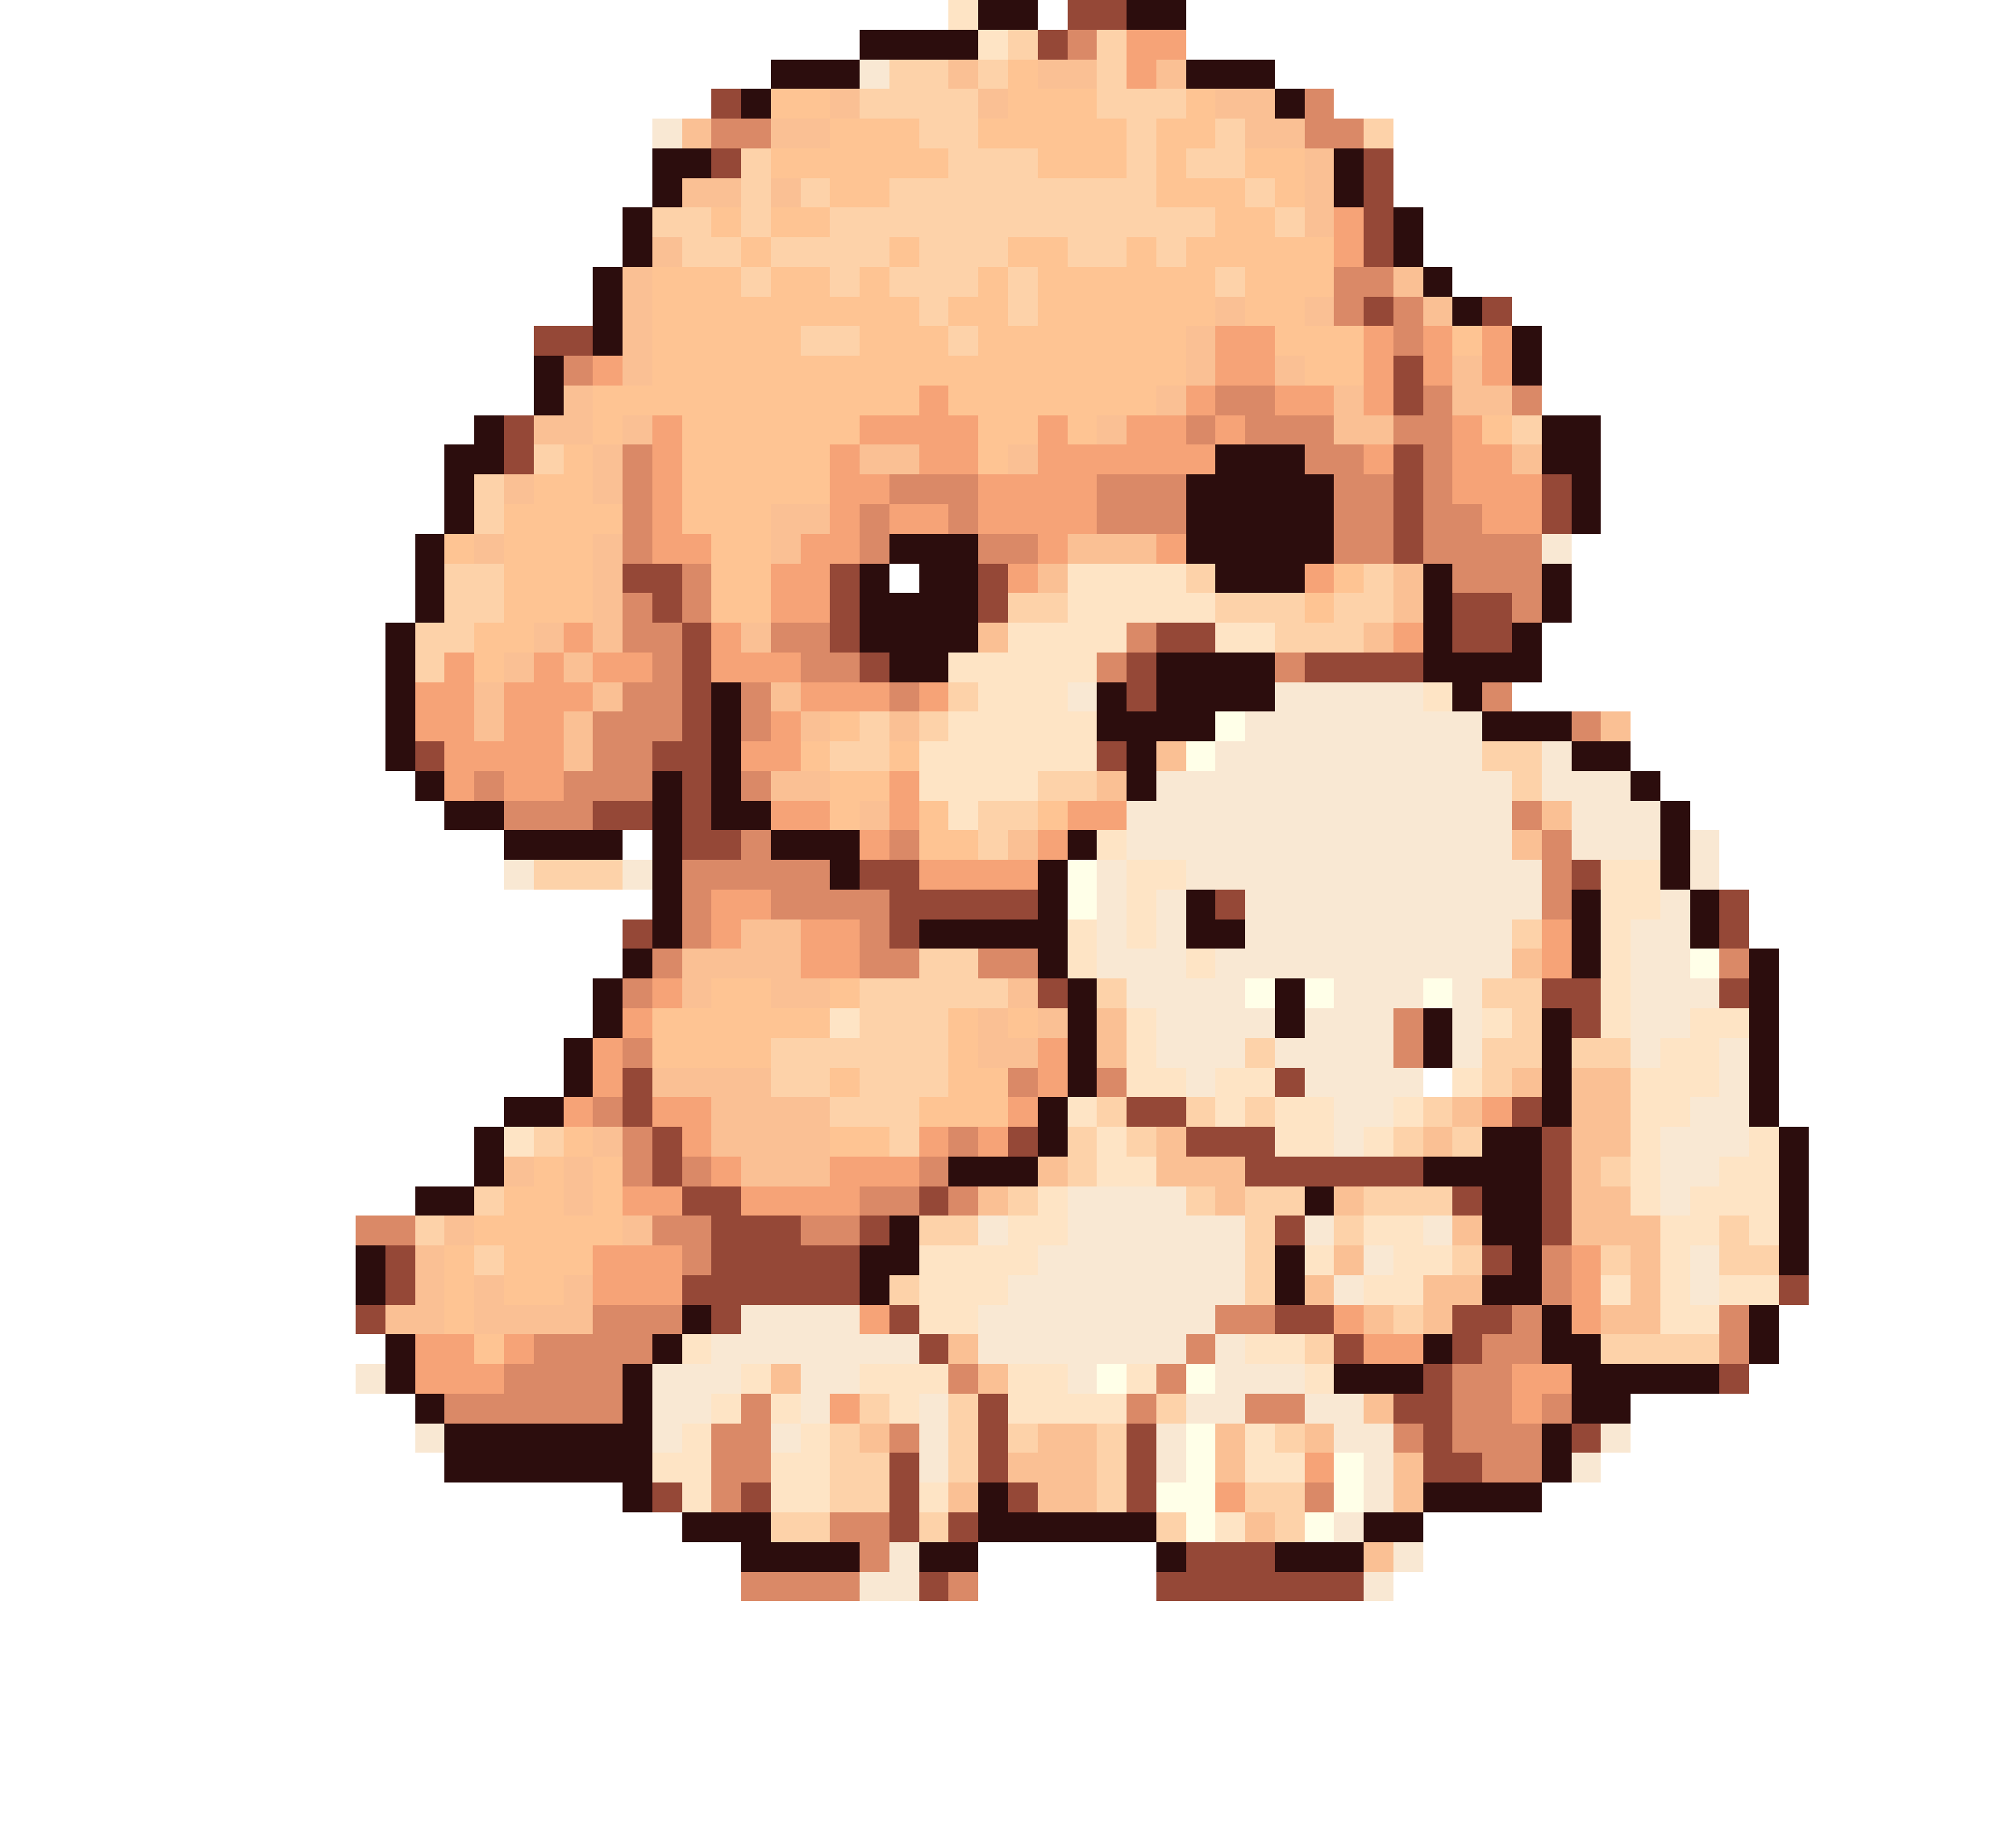
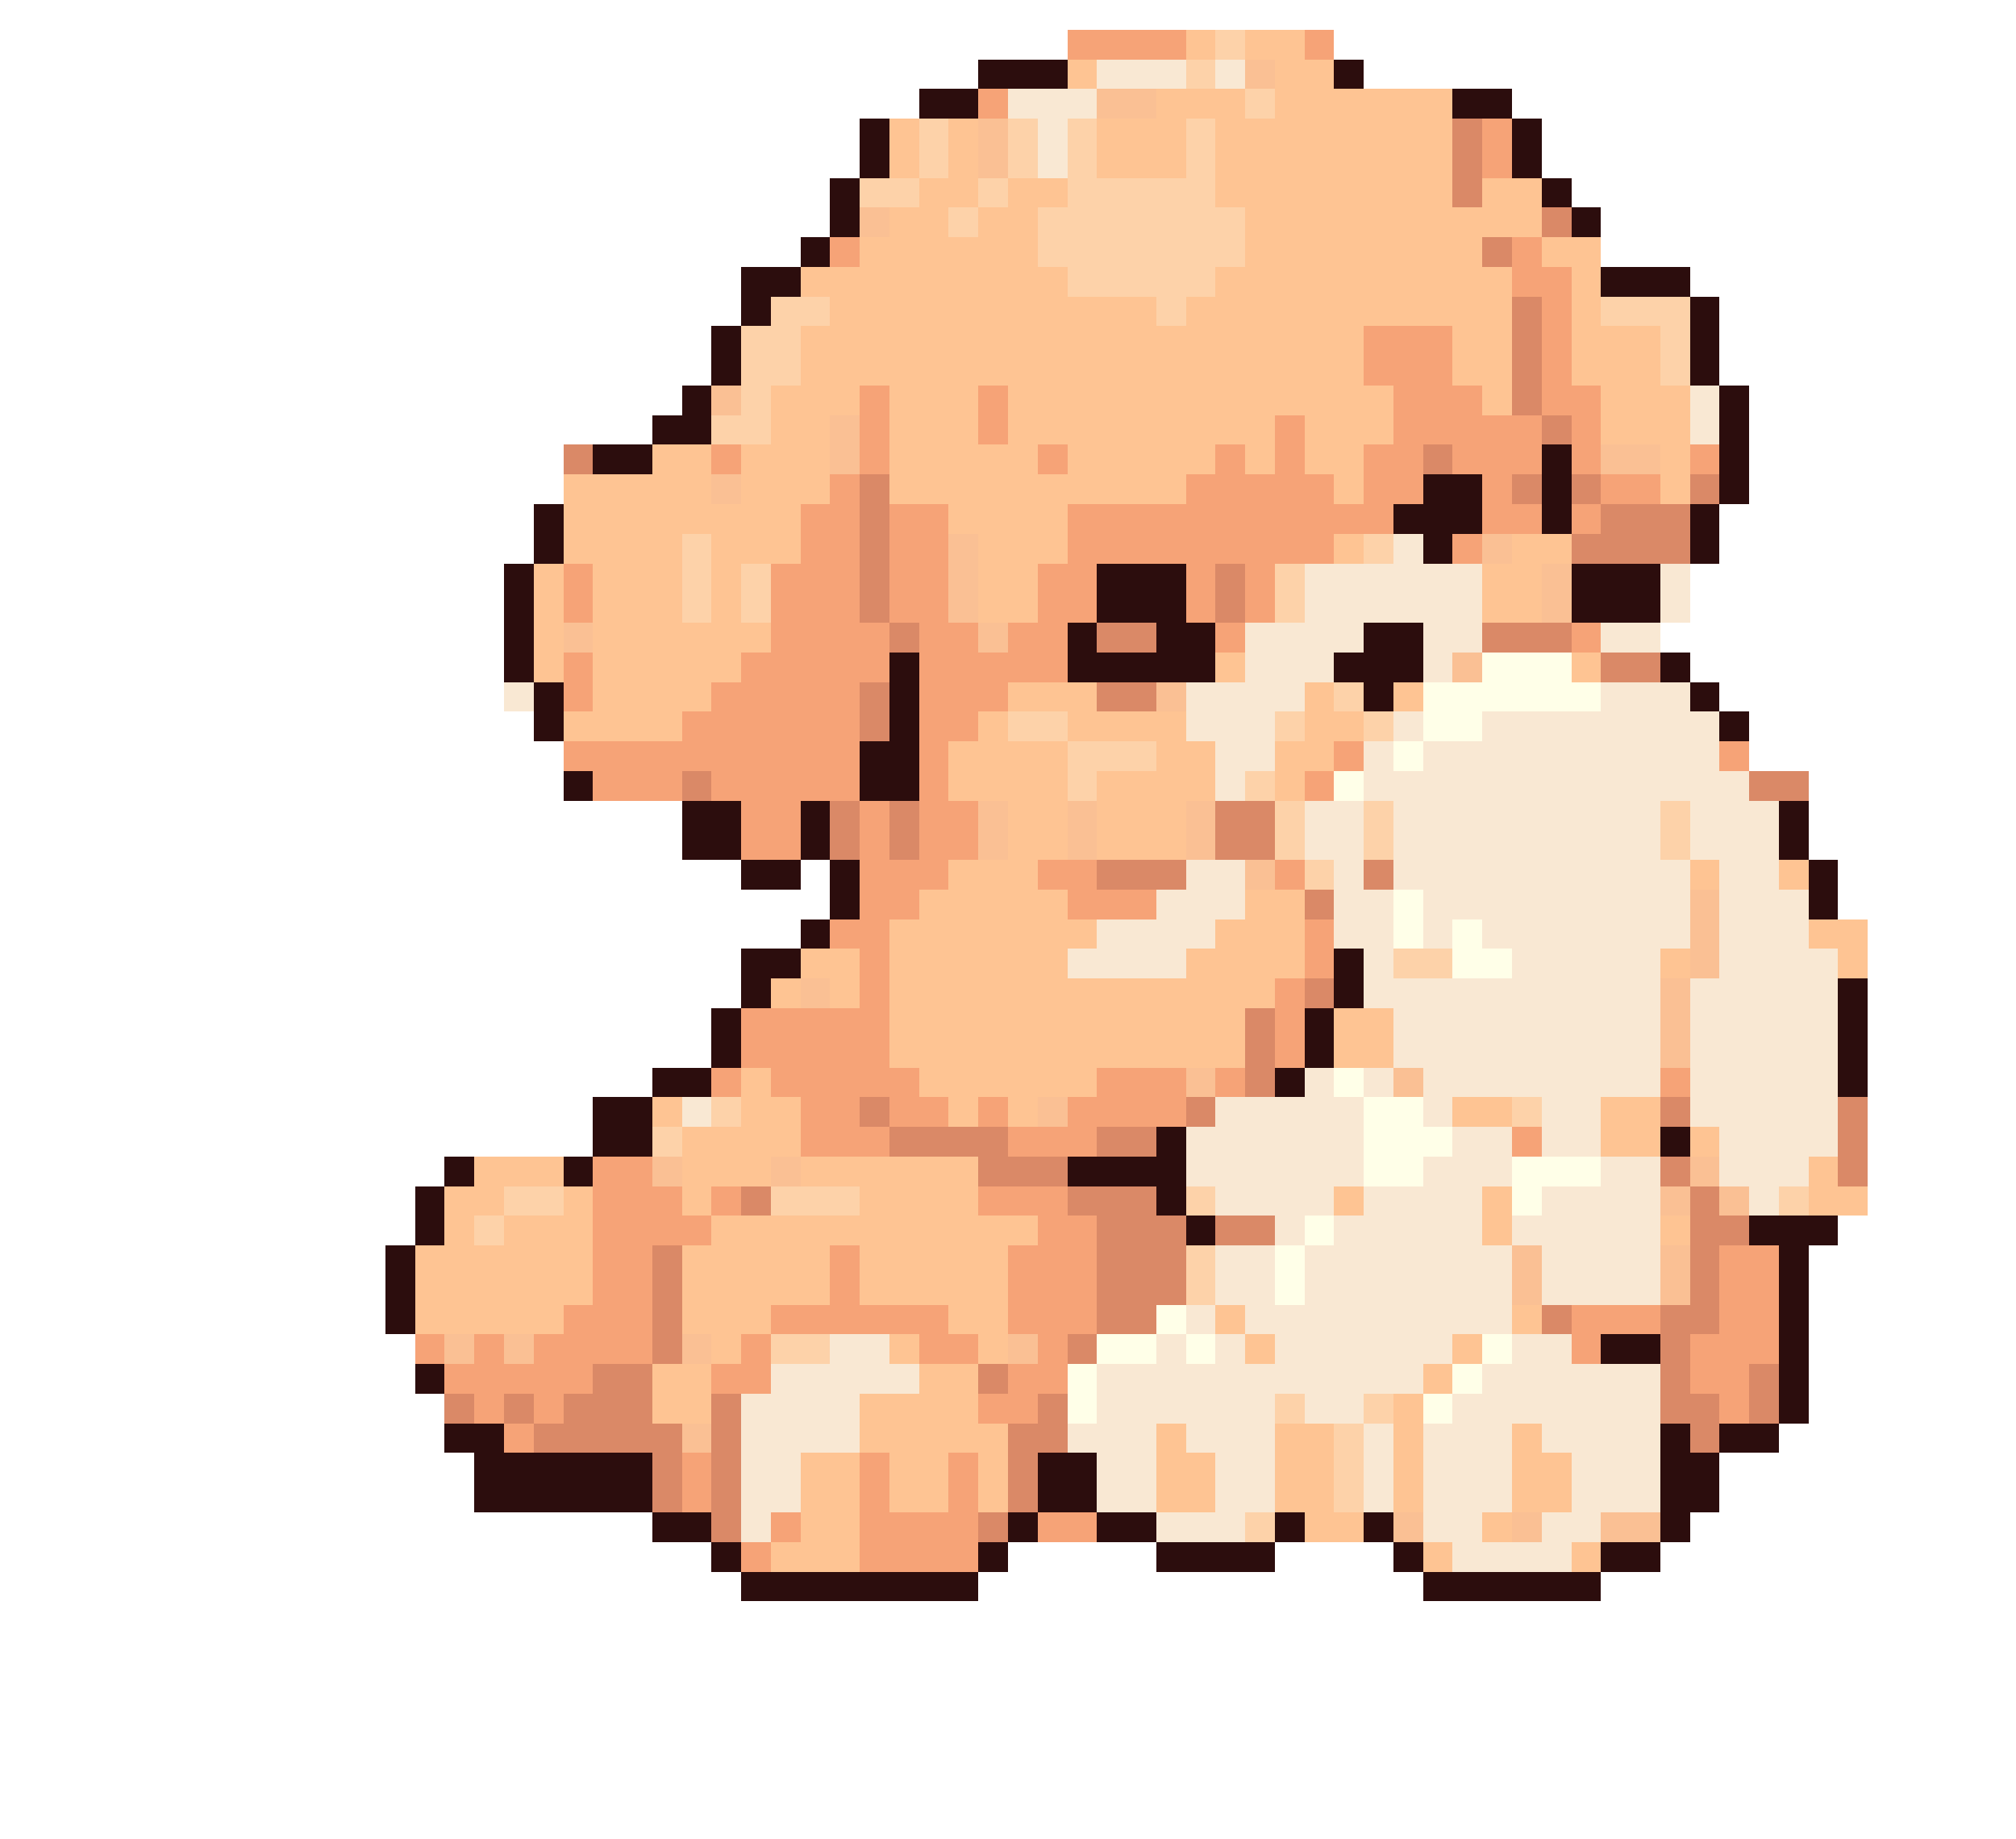
<svg xmlns="http://www.w3.org/2000/svg" width="680" height="620" viewBox="0 0 68 62" shape-rendering="crispEdges" stroke-width="1">
  <g transform="translate(0 .5)">
-     <path stroke="#2c0d0d" d="M33 0h2m3 0h2m-11 1h4m-7 1h3m11 0h3m-18 1h1m17 0h1m-22 2h2m21 0h1m-24 1h1m22 0h1m-25 1h1m25 0h1m-27 1h1m25 0h1m-28 1h1m27 0h1m-29 1h1m28 0h1m-30 1h1m30 0h1m-34 1h1m32 0h1m-34 1h1m-3 1h1m35 0h2m-39 1h2m24 0h3m8 0h2m-39 1h1m24 0h5m8 0h1m-39 1h1m24 0h5m8 0h1m-40 1h1m15 0h3m7 0h5m-31 1h1m14 0h1m1 0h2m8 0h3m4 0h1m3 0h1m-39 1h1m14 0h4m15 0h1m3 0h1m-40 1h1m15 0h4m15 0h1m2 0h1m-39 1h1m16 0h2m7 0h4m5 0h4m-39 1h1m10 0h1m12 0h1m1 0h4m6 0h1m-37 1h1m10 0h1m12 0h4m9 0h3m-40 1h1m10 0h1m13 0h1m14 0h2m-41 1h1m7 0h1m1 0h1m13 0h1m16 0h1m-41 1h2m5 0h1m1 0h2m30 0h1m-40 1h4m1 0h1m3 0h3m7 0h1m19 0h1m-35 1h1m5 0h1m6 0h1m20 0h1m-35 1h1m12 0h1m4 0h1m12 0h1m3 0h1m-36 1h1m8 0h5m4 0h2m11 0h1m3 0h1m-37 1h1m13 0h1m17 0h1m5 0h1m-40 1h1m15 0h1m6 0h1m15 0h1m-40 1h1m15 0h1m6 0h1m4 0h1m3 0h1m6 0h1m-41 1h1m16 0h1m11 0h1m3 0h1m6 0h1m-41 1h1m16 0h1m15 0h1m6 0h1m-43 1h2m16 0h1m16 0h1m6 0h1m-44 1h1m18 0h1m14 0h2m8 0h1m-45 1h1m15 0h3m13 0h4m8 0h1m-47 1h2m28 0h1m5 0h2m8 0h1m-31 1h1m19 0h2m8 0h1m-49 1h1m16 0h2m12 0h1m7 0h1m8 0h1m-49 1h1m16 0h1m13 0h1m6 0h2m-29 1h1m28 0h1m6 0h1m-47 1h1m8 0h1m25 0h1m3 0h2m5 0h1m-47 1h1m7 0h1m23 0h3m5 0h5m-44 1h1m6 0h1m31 0h2m-40 1h7m30 0h1m-38 1h7m30 0h1m-32 1h1m11 0h1m14 0h4m-29 1h3m7 0h6m7 0h2m-23 1h4m2 0h2m6 0h1m3 0h3" />
-     <path stroke="#954837" d="M36 0h2m-3 1h1m-12 2h1m-1 2h1m21 0h1m-1 1h1m-1 1h1m-1 1h1m-1 2h1m3 0h1m-33 1h2m27 1h1m-1 1h1m-31 1h1m-1 1h1m29 0h1m-1 1h1m4 0h1m-6 1h1m4 0h1m-6 1h1m-27 1h2m5 0h1m4 0h1m-12 1h1m5 0h1m4 0h1m15 0h2m-28 1h1m4 0h1m10 0h2m8 0h2m-28 1h1m5 0h1m8 0h1m5 0h4m-25 1h1m14 0h1m-16 1h1m-10 1h1m7 0h2m13 0h1m-15 1h1m-4 1h2m1 0h1m-1 1h2m4 1h2m22 0h1m-24 1h5m6 0h1m16 0h1m-38 1h1m8 0h1m27 0h1m-24 2h1m16 0h2m4 0h1m-6 1h1m-33 2h1m21 0h1m-23 1h1m16 0h2m11 0h1m-30 1h1m11 0h1m5 0h3m9 0h1m-31 1h1m19 0h6m4 0h1m-30 1h2m6 0h1m17 0h1m2 0h1m-29 1h3m2 0h1m13 0h1m8 0h1m-40 1h1m10 0h5m21 0h1m-38 1h1m9 0h6m31 0h1m-49 1h1m11 0h1m5 0h1m12 0h2m4 0h2m-20 1h1m13 0h1m3 0h1m-2 1h1m9 0h1m-26 1h1m13 0h2m-16 1h1m4 0h1m9 0h1m4 0h1m-24 1h1m2 0h1m4 0h1m9 0h2m-28 1h1m2 0h1m4 0h1m3 0h1m3 0h1m-9 1h1m1 0h1m7 1h3m-12 1h1m7 0h7" />
-     <path stroke="#da8967" d="M36 1h1m7 2h1m-21 1h2m18 0h2m-1 5h2m-2 1h1m1 0h1m-1 1h1m-29 1h1m21 1h2m5 0h1m2 0h1m-12 1h1m1 0h3m2 0h2m-28 1h1m22 0h2m2 0h1m-28 1h1m8 0h3m4 0h3m5 0h2m1 0h1m-28 1h1m7 0h1m2 0h1m4 0h3m5 0h2m1 0h2m-29 1h1m7 0h1m3 0h2m10 0h2m1 0h4m-29 1h1m25 0h3m-31 1h1m1 0h1m27 0h1m-31 1h2m3 0h2m10 0h1m-17 1h1m4 0h2m8 0h1m5 0h1m-23 1h2m2 0h1m4 0h1m19 0h1m-31 1h3m2 0h1m27 0h1m-34 1h2m-6 1h1m2 0h3m3 0h1m-9 1h3m31 0h1m-27 1h1m4 0h1m21 0h1m-30 1h5m24 0h1m-30 1h1m2 0h4m22 0h1m-30 1h1m5 0h1m-8 1h1m6 0h2m2 0h2m23 0h1m-38 1h1m25 1h1m-27 1h1m25 0h1m-14 1h1m2 0h1m-18 1h1m0 1h1m10 0h1m-12 1h1m1 0h1m7 0h1m-3 1h2m1 0h1m-21 1h2m8 0h2m3 0h2m-6 1h1m28 0h1m-1 1h1m-33 1h3m18 0h2m8 0h1m6 0h1m-41 1h4m18 0h1m9 0h2m6 0h1m-42 1h4m11 0h1m6 0h1m9 0h2m-36 1h6m4 0h1m12 0h1m3 0h2m5 0h2m1 0h1m-29 1h2m4 0h1m16 0h1m1 0h3m-28 1h2m24 0h2m-28 1h1m19 0h1m-17 1h2m-1 1h1m-5 1h4m3 0h1" />
-     <path stroke="#f6a377" d="M38 1h2m-2 1h1m6 5h1m-1 1h1m-5 3h2m3 0h1m1 0h1m1 0h1m-31 1h1m20 0h2m3 0h1m1 0h1m1 0h1m-20 1h1m8 0h1m2 0h2m1 0h1m-25 1h1m6 0h4m2 0h1m2 0h2m1 0h1m7 0h1m-28 1h1m5 0h1m2 0h2m2 0h6m5 0h1m2 0h2m-29 1h1m5 0h2m3 0h4m12 0h3m-30 1h1m5 0h1m1 0h2m1 0h4m13 0h2m-30 1h2m3 0h2m6 0h1m3 0h1m-14 1h2m6 0h1m9 0h1m-19 1h2m-9 1h1m4 0h1m22 0h1m-33 1h1m2 0h1m1 0h2m2 0h3m-13 1h2m1 0h3m7 0h3m1 0h1m-18 1h2m1 0h2m7 0h1m-12 1h4m6 0h2m-12 1h1m1 0h2m11 0h1m-5 1h2m2 0h1m5 0h2m-9 1h1m5 0h1m-5 1h4m-11 1h2m-2 1h1m2 0h2m23 0h1m-26 1h2m23 0h1m-31 1h1m-2 1h1m-2 1h1m14 0h1m-16 1h1m14 0h1m-17 1h1m2 0h2m10 0h1m15 0h1m-28 1h1m7 0h1m1 0h1m-10 1h1m3 0h3m-10 1h2m2 0h4m-9 2h3m30 0h1m-34 1h3m30 0h1m-25 1h1m15 0h1m7 0h1m-40 1h2m1 0h1m28 0h2m-34 1h3m34 0h2m-25 1h1m22 0h1m-8 2h1m-4 1h1" />
-     <path stroke="#fac094" d="M32 2h1m2 0h2m2 0h1m-12 1h1m4 0h1m7 0h2m-20 1h1m2 0h2m14 0h2m0 1h1m-22 1h2m1 0h1m17 0h1m-1 1h1m-23 1h1m-2 1h1m25 0h1m-27 1h1m19 0h1m2 0h1m3 0h1m-28 1h1m18 0h1m-20 1h1m18 0h1m2 0h1m5 0h1m-31 1h1m19 0h1m5 0h1m3 0h2m-33 1h2m1 0h1m15 0h1m7 0h2m-27 1h1m8 0h2m3 0h1m16 0h1m-35 1h1m2 0h1m5 1h2m-12 1h1m3 0h1m5 0h1m9 0h3m-19 1h1m14 0h1m11 0h1m-28 1h1m26 0h1m-30 1h1m1 0h1m4 0h1m7 0h1m12 0h1m-30 1h1m1 0h1m-4 1h1m3 0h1m5 0h1m-11 1h1m2 0h1m7 0h1m2 0h1m23 0h1m-36 1h1m19 0h1m-14 1h2m9 0h1m-9 1h1m22 0h1m-19 1h1m16 0h1m-27 3h2m-4 1h4m24 0h1m-29 1h1m2 0h2m6 0h1m-2 1h1m1 0h1m1 0h1m-5 1h2m2 0h1m-16 1h4m25 0h1m1 0h2m-31 1h4m21 0h1m3 0h2m-35 1h1m3 0h4m11 0h1m8 0h1m4 0h2m-38 1h1m1 0h1m5 0h3m7 0h1m3 0h3m11 0h1m-35 1h1m13 0h1m7 0h1m3 0h1m7 0h2m-40 1h1m5 0h1m27 0h1m3 0h3m-42 1h1m30 0h1m9 0h1m-42 1h1m1 0h1m2 0h1m24 0h1m3 0h2m5 0h1m-43 1h2m1 0h4m26 0h1m1 0h1m5 0h2m-24 1h1m-7 1h1m6 0h1m12 1h1m-18 1h1m5 0h2m4 0h1m2 0h1m-11 1h3m4 0h1m5 0h1m-16 1h1m2 0h2m10 0h1m-6 1h1m3 1h1" />
-     <path stroke="#fec493" d="M34 2h1m-9 1h2m6 0h3m3 0h1m-13 1h3m2 0h5m1 0h2m-15 1h6m3 0h3m1 0h1m2 0h2m-16 1h2m9 0h3m1 0h1m-20 1h1m1 0h2m13 0h2m-18 1h1m4 0h1m3 0h2m2 0h1m1 0h5m-23 1h3m1 0h2m1 0h1m3 0h1m1 0h6m1 0h3m-23 1h9m1 0h2m1 0h6m1 0h2m-22 1h5m2 0h3m1 0h7m3 0h3m3 0h1m-28 1h18m4 0h2m-26 1h11m1 0h7m-19 1h1m2 0h6m4 0h2m1 0h1m13 0h1m-32 1h1m3 0h5m5 0h1m-16 1h2m3 0h5m-11 1h4m2 0h3m-11 1h1m1 0h3m4 0h2m-9 1h3m4 0h2m19 0h1m-29 1h3m4 0h2m18 0h1m-29 1h2m-2 1h1m11 2h1m-2 1h1m2 0h1m-3 1h2m-2 1h1m2 0h1m3 0h1m-5 1h2m-9 5h2m2 0h1m-7 1h6m4 0h1m1 0h1m-13 1h4m6 0h1m-5 1h1m3 0h2m-3 1h3m-15 1h1m8 0h2m-12 1h1m1 0h1m-4 1h2m1 0h1m-5 1h5m-6 1h1m1 0h3m-5 1h1m1 0h2m-4 1h1m0 1h1" />
-     <path stroke="#fdd2a9" d="M34 1h1m2 0h1m-8 1h2m1 0h1m3 0h1m-9 1h4m4 0h3m-9 1h2m5 0h1m2 0h1m4 0h1m-22 1h1m6 0h3m3 0h1m1 0h2m-17 1h1m1 0h1m2 0h9m3 0h1m-21 1h2m1 0h1m2 0h13m2 0h1m-21 1h2m1 0h4m1 0h3m2 0h2m1 0h1m-15 1h1m2 0h1m1 0h3m1 0h1m6 0h1m-11 1h1m2 0h1m-8 1h2m3 0h1m18 3h1m-34 1h1m-3 1h1m-1 1h1m-2 2h2m23 0h1m5 0h1m-32 1h2m17 0h2m5 0h3m1 0h2m-33 1h2m27 0h3m-32 1h1m17 1h1m-4 1h1m1 0h1m-4 1h2m20 0h2m-17 1h2m14 0h1m-19 1h2m-2 1h1m-16 1h3m30 2h1m-21 1h2m-4 1h5m3 0h1m12 0h2m-23 1h3m19 0h1m-26 1h6m10 0h1m7 0h2m1 0h2m-29 1h2m1 0h3m18 0h1m-23 1h3m6 0h1m2 0h1m1 0h1m5 0h1m-31 1h1m11 0h1m5 0h1m1 0h1m8 0h1m1 0h1m-14 1h1m17 0h1m-39 1h1m17 0h1m5 0h1m1 0h2m2 0h3m-35 1h1m16 0h2m9 0h1m2 0h1m12 0h1m-43 1h1m25 0h1m6 0h1m4 0h1m3 0h2m-30 1h1m11 0h1m4 1h1m-4 1h1m9 0h4m-29 2h1m2 0h1m6 0h1m-12 1h1m3 0h1m1 0h1m2 0h1m5 0h1m-16 1h2m2 0h1m4 0h1m-10 1h2m7 0h1m4 0h2m-18 1h2m3 0h1m7 0h1m3 0h1" />
-     <path stroke="#fee4c5" d="M32 0h1m0 1h1m2 18h4m-4 1h5m-7 1h4m3 0h2m-11 1h5m-4 1h3m12 0h1m-17 1h5m-6 1h6m-6 1h4m-3 1h1m4 1h1m0 1h2m14 0h2m-18 1h1m15 0h2m-20 1h1m1 0h1m15 0h1m-19 1h1m3 0h1m13 0h1m-1 1h1m-27 1h1m9 0h1m11 0h1m3 0h1m2 0h2m-21 1h1m17 0h2m-20 1h2m1 0h2m6 0h1m5 0h3m-22 1h1m4 0h1m1 0h2m2 0h1m7 0h2m-40 1h1m19 0h1m5 0h2m1 0h1m8 0h1m3 0h1m-23 1h2m16 0h1m2 0h2m-25 1h1m19 0h1m1 0h3m-26 1h2m10 0h2m8 0h2m1 0h1m-29 1h4m9 0h1m2 0h2m7 0h1m-26 1h3m12 0h2m6 0h1m1 0h1m1 0h2m-29 1h2m23 0h2m-35 1h1m18 0h2m-19 1h1m3 0h3m2 0h2m2 0h1m5 0h1m-21 1h1m1 0h1m3 0h1m3 0h4m-15 1h1m3 0h1m14 0h1m-21 1h2m2 0h2m14 0h2m-21 1h1m2 0h2m3 0h1m9 1h1" />
-     <path stroke="#f9e8d3" d="M29 2h1m-8 2h1m29 14h1m-17 5h1m6 0h5m-6 1h8m-9 1h9m2 0h1m-14 1h12m1 0h3m-17 1h13m2 0h3m-18 1h13m2 0h3m1 0h1m-41 1h1m3 0h1m15 0h1m2 0h12m5 0h1m-21 1h1m1 0h1m2 0h10m4 0h1m-20 1h1m1 0h1m2 0h9m4 0h2m-20 1h3m1 0h10m4 0h2m-19 1h4m3 0h3m1 0h1m5 0h3m-19 1h4m1 0h3m2 0h1m5 0h2m-18 1h3m1 0h4m2 0h1m5 0h1m2 0h1m-19 1h1m3 0h4m10 0h1m-14 1h2m10 0h2m-14 1h1m10 0h3m-3 1h2m-22 1h4m16 0h1m-24 1h1m2 0h6m2 0h1m3 0h1m-14 1h7m4 0h1m10 0h1m-24 1h8m3 0h1m11 0h1m-33 1h4m4 0h8m-17 1h7m2 0h7m1 0h1m-30 1h1m9 0h3m2 0h2m7 0h1m4 0h3m-22 1h2m3 0h1m3 0h1m8 0h2m2 0h2m-32 1h1m7 0h1m3 0h1m4 0h1m7 0h1m5 0h2m7 0h1m-24 1h1m7 0h1m6 0h1m6 0h1m-8 1h1m-2 1h1m-16 1h1m16 0h1m-19 1h2m15 0h1" />
-     <path stroke="#ffffe8" d="M41 24h1m-2 1h1m-5 4h1m-1 1h1m20 2h1m-16 1h1m1 0h1m3 0h1m-12 13h1m2 0h1m-1 2h1m-1 1h1m4 0h1m-7 1h2m4 0h1m-6 1h1m3 0h1" />
+     <path stroke="#2c0d0d" d="M33 2h3m9 0h1m-15 1h2m16 0h2m-22 1h1m21 0h1m-23 1h1m21 0h1m-24 1h1m23 0h1m-25 1h1m24 0h1m-27 1h1m-3 1h2m27 0h3m-32 1h1m31 0h1m-34 1h1m32 0h1m-34 1h1m32 0h1m-35 1h1m34 0h1m-37 1h2m34 0h1m-39 1h2m30 0h1m5 0h1m-11 1h2m2 0h1m5 0h1m-41 1h1m28 0h3m2 0h1m4 0h1m-40 1h1m29 0h1m8 0h1m-41 1h1m19 0h3m13 0h3m-39 1h1m19 0h3m13 0h3m-39 1h1m18 0h1m2 0h2m5 0h2m-31 1h1m12 0h1m5 0h5m4 0h3m8 0h1m-39 1h1m11 0h1m15 0h1m10 0h1m-40 1h1m11 0h1m27 0h1m-30 1h2m-12 1h1m9 0h2m-8 1h2m2 0h1m32 0h1m-38 1h2m2 0h1m32 0h1m-36 1h2m1 0h1m32 0h1m-34 1h1m32 0h1m-35 1h1m-3 1h2m18 0h1m-21 1h1m19 0h1m16 0h1m-39 1h1m19 0h1m17 0h1m-39 1h1m19 0h1m17 0h1m-41 1h2m19 0h1m18 0h1m-43 1h2m-2 1h2m17 0h1m16 0h1m-42 1h1m3 0h1m16 0h4m-26 1h1m24 0h1m-26 1h1m25 0h1m18 0h3m-49 1h1m46 0h1m-48 1h1m46 0h1m-48 1h1m46 0h1m-7 1h2m4 0h1m-47 1h1m45 0h1m-1 1h1m-46 1h2m39 0h1m1 0h2m-44 1h6m13 0h2m19 0h2m-42 1h6m13 0h2m19 0h2m-36 1h2m10 0h1m2 0h2m4 0h1m2 0h1m9 0h1m-33 1h1m8 0h1m5 0h4m4 0h1m6 0h2m-31 1h8m15 0h6" />
+     <path stroke="#da8967" d="M49 4h1m-1 1h1m-1 1h1m2 1h1m-3 1h1m0 2h1m-1 1h1m-1 1h1m-1 1h1m0 1h1m-34 1h1m28 0h1m-20 1h1m21 0h1m1 0h1m3 0h1m-29 1h1m24 0h3m-28 1h1m23 0h4m-28 1h1m11 0h1m-13 1h1m11 0h1m-12 1h1m6 0h2m11 0h3m1 1h2m-27 1h1m7 0h2m-10 1h1m-7 2h1m35 0h2m-33 1h1m1 0h1m10 0h2m-15 1h1m1 0h1m10 0h2m-6 1h3m6 0h1m-3 1h1m-1 3h1m-3 1h1m-1 1h1m-1 1h1m-14 1h1m10 0h1m15 0h1m5 0h1m-33 1h4m3 0h2m23 0h1m-30 1h3m20 0h1m5 0h1m-38 1h1m10 0h3m18 0h1m-21 1h3m1 0h2m14 0h2m-37 1h1m14 0h3m17 0h1m-36 1h1m14 0h3m17 0h1m-36 1h1m14 0h2m13 0h1m3 0h2m-36 1h1m13 0h1m19 0h1m-37 1h2m11 0h1m22 0h1m2 0h1m-45 1h1m1 0h1m1 0h3m2 0h1m10 0h1m20 0h2m1 0h1m-42 1h5m1 0h1m9 0h2m21 0h1m-36 1h1m1 0h1m9 0h1m-13 1h1m1 0h1m9 0h1m-11 1h1m8 0h1" />
+     <path stroke="#f6a377" d="M36 1h4m4 0h1m-12 2h1m16 1h1m-1 1h1m-23 3h1m22 0h1m-1 1h2m-1 1h1m-7 1h3m3 0h1m-7 1h3m3 0h1m-24 1h1m3 0h1m13 0h3m2 0h2m-25 1h1m3 0h1m9 0h1m3 0h5m1 0h1m-30 1h1m4 0h1m5 0h1m5 0h1m1 0h1m2 0h2m1 0h3m1 0h1m3 0h1m-30 1h1m11 0h5m1 0h2m2 0h1m3 0h2m-29 1h2m1 0h2m4 0h11m3 0h2m1 0h1m-27 1h2m1 0h2m4 0h9m4 0h1m-31 1h1m6 0h3m1 0h2m3 0h2m3 0h1m1 0h1m-24 1h1m6 0h3m1 0h2m3 0h2m3 0h1m1 0h1m-17 1h4m1 0h2m1 0h2m5 0h1m11 0h1m-35 1h1m5 0h5m1 0h5m-17 1h1m4 0h5m2 0h3m-11 1h6m2 0h2m-14 1h10m2 0h1m13 0h1m12 0h1m-39 1h3m1 0h5m2 0h1m12 0h1m-20 1h2m2 0h1m1 0h2m-8 1h2m2 0h1m1 0h2m-4 1h3m3 0h2m6 0h1m-15 1h2m5 0h3m-11 1h2m14 0h1m-16 1h1m14 0h1m-16 1h1m13 0h1m-19 1h5m13 0h1m-19 1h5m13 0h1m-20 1h1m1 0h5m6 0h3m1 0h1m14 0h1m-30 1h2m1 0h2m1 0h1m2 0h4m-13 1h3m4 0h3m14 0h1m-32 1h2m-2 1h3m1 0h1m8 0h3m-16 1h4m11 0h2m-17 1h2m6 0h1m5 0h3m21 0h2m-40 1h2m6 0h1m5 0h3m21 0h2m-41 1h3m4 0h6m2 0h3m16 0h3m2 0h2m-46 1h1m1 0h1m1 0h4m3 0h1m5 0h2m2 0h1m17 0h1m3 0h3m-45 1h5m4 0h2m8 0h2m21 0h2m-43 1h1m1 0h1m14 0h2m23 0h1m-42 1h1m5 1h1m5 0h1m2 0h1m-10 1h1m5 0h1m2 0h1m-7 1h1m2 0h4m2 0h2m-12 1h1m3 0h4" />
+     <path stroke="#fac094" d="M42 2h1m-6 1h2m-6 1h1m-1 1h1m-5 2h1m-6 6h1m3 1h1m-1 1h1m25 0h2m-32 1h1m7 2h1m17 0h1m-19 1h1m19 0h1m-21 1h1m19 0h1m-34 1h1m13 0h1m15 1h1m-11 1h1m-7 4h1m2 0h1m3 0h1m-8 1h1m2 0h1m3 0h1m1 1h1m14 1h1m-1 1h1m-1 1h1m-31 1h1m28 0h1m-1 1h1m-1 1h1m-17 1h1m6 0h1m-13 1h1m-14 2h1m3 0h1m30 0h1m-2 1h1m1 0h1m-8 2h1m4 0h1m-6 1h1m4 0h1m-42 2h1m1 0h1m5 0h1m10 0h1m-12 3h1m23 3h1m3 0h1m2 0h2" />
+     <path stroke="#fec493" d="M40 1h1m1 0h2m-8 1h1m6 0h2m-6 1h3m1 0h6m-19 1h1m1 0h1m4 0h3m1 0h8m-19 1h1m1 0h1m4 0h3m1 0h8m-18 1h2m1 0h2m5 0h8m1 0h2m-22 1h2m1 0h2m7 0h10m-23 1h6m7 0h8m2 0h2m-27 1h9m5 0h10m2 0h1m-26 1h11m1 0h11m2 0h1m-27 1h19m3 0h2m2 0h3m-29 1h19m3 0h2m2 0h3m-30 1h3m1 0h3m1 0h13m3 0h1m3 0h3m-31 1h2m2 0h3m1 0h9m1 0h3m7 0h3m-35 1h2m1 0h3m2 0h5m1 0h5m1 0h1m1 0h2m10 0h1m-38 1h5m1 0h3m2 0h10m5 0h1m10 0h1m-38 1h8m5 0h4m-17 1h4m1 0h3m6 0h3m9 0h1m5 0h2m-35 1h1m1 0h3m1 0h1m8 0h2m15 0h2m-34 1h1m1 0h3m1 0h1m8 0h2m15 0h2m-34 1h1m1 0h6m-8 1h1m1 0h5m16 0h1m11 0h1m-34 1h4m10 0h3m7 0h1m2 0h1m-29 1h4m10 0h1m2 0h4m4 0h2m-14 1h4m3 0h2m2 0h2m-13 1h4m1 0h4m2 0h1m-10 1h2m1 0h3m-6 1h2m1 0h3m-8 1h3m22 0h1m2 0h1m-30 1h5m6 0h2m-14 1h7m4 0h3m17 0h2m-36 1h2m1 0h6m4 0h4m12 0h1m5 0h1m-37 1h1m1 0h1m1 0h13m-13 1h12m3 0h2m-17 1h12m3 0h2m-22 1h1m5 0h6m-15 1h1m2 0h2m5 0h1m1 0h1m14 0h2m3 0h2m-33 1h4m27 0h2m1 0h1m-42 1h3m4 0h3m1 0h6m28 0h1m-47 1h2m2 0h1m3 0h1m5 0h4m12 0h1m4 0h1m10 0h2m-48 1h1m1 0h3m4 0h11m15 0h1m5 0h1m-43 1h6m3 0h5m1 0h5m-20 1h6m3 0h5m1 0h5m-20 1h5m4 0h3m6 0h2m7 0h1m9 0h1m-28 1h1m5 0h1m2 0h1m8 0h1m6 0h1m-28 1h2m7 0h2m15 0h1m-27 1h2m5 0h4m14 0h1m-19 1h5m5 0h1m3 0h2m2 0h1m3 0h1m-25 1h2m1 0h2m1 0h1m5 0h2m2 0h2m2 0h1m3 0h2m-26 1h2m1 0h2m1 0h1m5 0h2m2 0h2m2 0h1m3 0h2m-26 1h2m15 0h2m4 0h1m-25 1h3m19 0h1m4 0h1" />
+     <path stroke="#fdd2a9" d="M41 1h1m-2 1h1m1 1h1m-12 1h1m2 0h1m1 0h1m3 0h1m-10 1h1m2 0h1m1 0h1m3 0h1m-12 1h2m2 0h1m2 0h5m-9 1h1m2 0h7m-7 1h7m-6 1h5m-15 1h2m11 0h1m14 0h3m-32 1h2m29 0h1m-32 1h2m29 0h1m-32 1h1m-2 1h2m-3 4h1m22 0h1m-24 1h1m1 0h1m17 0h1m-21 1h1m1 0h1m17 0h1m1 3h1m-12 1h2m7 0h1m2 0h1m-11 1h3m-3 1h1m5 0h1m0 1h1m2 0h1m9 0h1m-14 1h1m2 0h1m9 0h1m-13 1h1m2 3h2m-25 5h1m26 0h1m-30 1h1m-6 2h2m7 0h3m11 0h1m19 0h1m-45 1h1m23 1h1m-1 1h1m-15 2h2m15 2h1m2 0h1m-2 1h1m-1 1h1m-1 1h1m-4 1h1" />
+     <path stroke="#f9e8d3" d="M37 2h3m1 0h1m-8 1h3m-2 1h1m-1 1h1m21 8h1m-1 1h1m-11 4h1m-4 1h6m6 0h1m-13 1h6m6 0h1m-15 1h4m2 0h2m4 0h2m-14 1h3m3 0h1m-32 1h1m22 0h4m10 0h3m-17 1h3m4 0h1m2 0h8m-17 1h2m3 0h1m1 0h10m-17 1h1m4 0h13m-15 1h2m1 0h9m1 0h3m-16 1h2m1 0h9m1 0h3m-20 1h2m3 0h1m1 0h10m1 0h2m-21 1h3m3 0h2m1 0h9m1 0h3m-24 1h4m4 0h2m1 0h1m1 0h7m1 0h3m-25 1h4m6 0h1m4 0h5m2 0h4m-16 1h10m1 0h5m-15 1h9m1 0h5m-15 1h9m1 0h5m-18 1h1m1 0h1m1 0h8m1 0h5m-39 1h1m17 0h5m2 0h1m3 0h2m3 0h5m-22 1h6m3 0h2m1 0h2m4 0h4m-22 1h6m2 0h3m3 0h2m2 0h3m-20 1h4m1 0h4m2 0h4m3 0h1m-17 1h1m1 0h5m1 0h5m-15 1h2m1 0h7m1 0h4m-15 1h2m1 0h7m1 0h4m-16 1h1m1 0h9m-23 1h2m9 0h1m1 0h1m1 0h6m2 0h2m-27 1h5m6 0h11m2 0h6m-31 1h4m8 0h6m1 0h2m3 0h7m-31 1h4m7 0h3m1 0h3m3 0h1m1 0h3m1 0h4m-31 1h2m10 0h2m2 0h2m3 0h1m1 0h3m2 0h3m-31 1h2m10 0h2m2 0h2m3 0h1m1 0h3m2 0h3m-31 1h1m13 0h3m6 0h2m2 0h2m-5 1h4" />
+     <path stroke="#ffffe8" d="M50 22h3m-5 1h6m-6 1h2m-3 1h1m-3 1h1m1 4h1m-1 1h1m1 0h1m-1 1h2m-6 4h1m0 1h2m-2 1h3m-3 1h2m3 0h3m-3 1h1m-8 1h1m-2 1h1m-1 1h1m-5 1h1m-3 1h2m1 0h1m9 0h1m-15 1h1m12 0h1m-14 1h1m11 0h1" />
  </g>
</svg>
